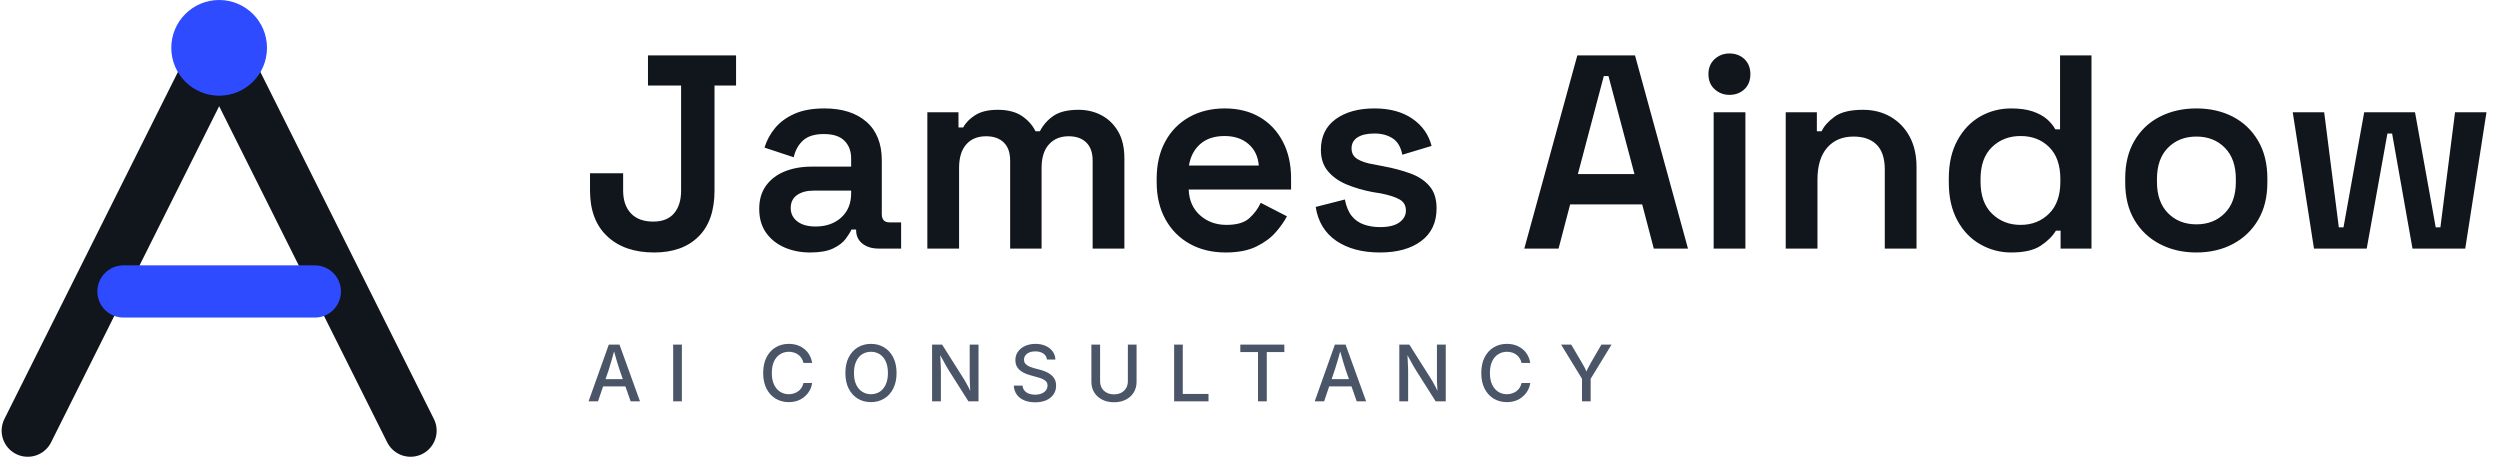
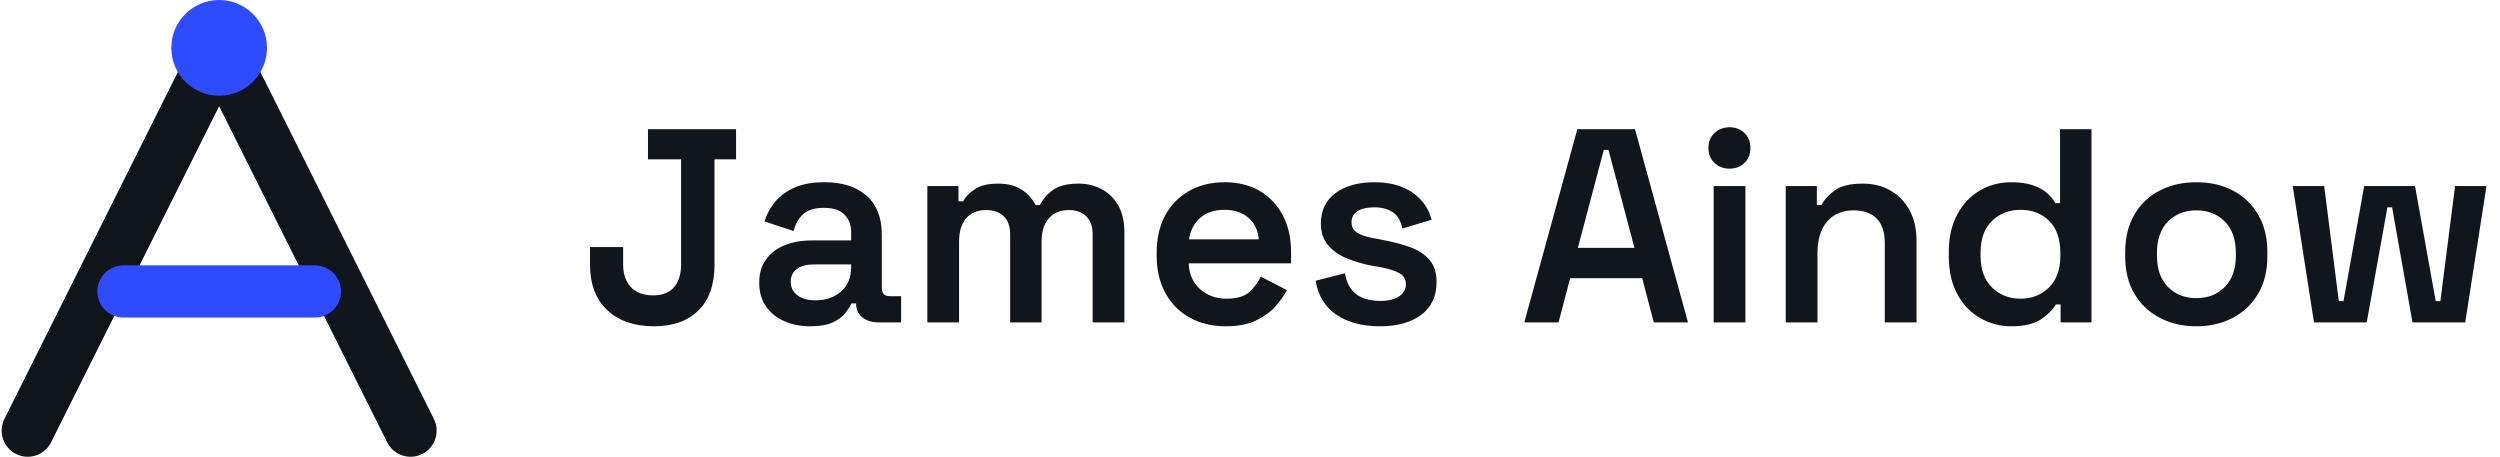
- <svg xmlns="http://www.w3.org/2000/svg" viewBox="0 0 416.11 76.12" width="416" height="76" role="img" aria-label="James Aindow, AI Consultancy">
+ <svg xmlns="http://www.w3.org/2000/svg" viewBox="0 0 416.11 76.12" width="416" height="76" role="img" aria-label="James Aindow">
  <g transform="translate(0.00 0.00) scale(1.45) translate(-7 -4.5)">
    <path d="M10 54 32 10 54 54" fill="none" stroke="#11151C" stroke-width="6" stroke-linecap="round" stroke-linejoin="round" />
    <path d="M21 38H43" fill="none" stroke="#2F4BFF" stroke-width="6" stroke-linecap="round" />
    <circle cx="32" cy="10" r="5.5" fill="#2F4BFF" />
  </g>
-   <path d="M108.74 42.08Q103.81 42.08 100.94 39.39Q98.06 36.7 98.06 31.77V28.88H103.58V31.77Q103.58 34.17 104.87 35.55Q106.16 36.93 108.6 36.93Q110.9 36.93 112.07 35.55Q113.24 34.17 113.24 31.77V14.25H107.72V9.23H122.4V14.25H118.81V31.77Q118.81 36.79 116.14 39.43Q113.47 42.08 108.74 42.08Z M134.77 42.08Q132.38 42.08 130.45 41.23Q128.52 40.38 127.39 38.77Q126.26 37.16 126.26 34.81Q126.26 32.51 127.39 30.95Q128.52 29.38 130.49 28.58Q132.47 27.77 135 27.77H141.58V26.39Q141.58 24.6 140.48 23.47Q139.37 22.34 137.03 22.34Q134.73 22.34 133.55 23.42Q132.38 24.51 132.01 26.21L127.14 24.6Q127.69 22.8 128.91 21.33Q130.13 19.86 132.15 18.96Q134.17 18.07 137.12 18.07Q141.58 18.07 144.13 20.3Q146.69 22.53 146.69 26.76V35.68Q146.69 37.06 147.97 37.06H149.91V41.43H146.18Q144.52 41.43 143.47 40.61Q142.41 39.78 142.41 38.35V38.26H141.63Q141.35 38.9 140.66 39.82Q139.97 40.74 138.57 41.41Q137.16 42.08 134.77 42.08ZM135.65 37.75Q138.27 37.75 139.92 36.26Q141.58 34.76 141.58 32.23V31.77H135.32Q133.62 31.77 132.56 32.51Q131.51 33.25 131.51 34.67Q131.51 36.05 132.61 36.9Q133.71 37.75 135.65 37.75Z M154.28 41.43V18.71H159.47V21.24H160.26Q160.85 20.09 162.26 19.19Q163.66 18.3 166.01 18.3Q168.49 18.3 170.01 19.31Q171.53 20.32 172.31 21.88H173.04Q173.83 20.32 175.3 19.31Q176.77 18.3 179.48 18.3Q181.6 18.3 183.32 19.22Q185.05 20.14 186.09 21.93Q187.12 23.72 187.12 26.39V41.43H181.83V26.76Q181.83 24.78 180.77 23.75Q179.71 22.71 177.83 22.71Q175.76 22.71 174.54 24.07Q173.32 25.43 173.32 27.96V41.43H168.08V26.76Q168.08 24.78 167.02 23.75Q165.96 22.71 164.07 22.71Q161.96 22.71 160.76 24.07Q159.57 25.43 159.57 27.96V41.43Z M204 42.08Q200.6 42.08 198 40.63Q195.4 39.18 193.95 36.53Q192.5 33.89 192.5 30.35V29.8Q192.5 26.21 193.93 23.59Q195.35 20.96 197.93 19.51Q200.51 18.07 203.86 18.07Q207.18 18.07 209.66 19.51Q212.14 20.96 213.52 23.59Q214.9 26.21 214.9 29.7V31.59H197.84Q197.93 34.26 199.72 35.87Q201.52 37.48 204.14 37.48Q206.72 37.48 207.96 36.35Q209.2 35.22 209.84 33.8L214.21 36.05Q213.57 37.29 212.35 38.7Q211.13 40.1 209.11 41.09Q207.08 42.08 204 42.08ZM197.88 27.59H209.52Q209.34 25.33 207.8 24Q206.26 22.67 203.82 22.67Q201.29 22.67 199.77 24Q198.25 25.33 197.88 27.59Z M229.72 42.08Q225.3 42.08 222.45 40.15Q219.6 38.21 219 34.49L223.87 33.25Q224.2 34.99 225.02 36.01Q225.85 37.02 227.07 37.43Q228.29 37.85 229.72 37.85Q231.88 37.85 232.96 37.06Q234.04 36.28 234.04 35.09Q234.04 33.84 233 33.25Q231.97 32.65 229.85 32.23L228.43 32Q226.08 31.54 224.15 30.74Q222.22 29.93 221.04 28.53Q219.87 27.13 219.87 24.97Q219.87 21.65 222.33 19.86Q224.79 18.07 228.8 18.07Q232.61 18.07 235.1 19.77Q237.58 21.47 238.32 24.32L233.44 25.79Q233.07 23.86 231.83 23.06Q230.59 22.25 228.8 22.25Q226.96 22.25 225.97 22.9Q224.98 23.54 224.98 24.74Q224.98 25.93 225.99 26.53Q227 27.13 228.7 27.4L230.13 27.68Q232.66 28.14 234.71 28.88Q236.75 29.61 237.95 30.99Q239.15 32.37 239.15 34.72Q239.15 38.26 236.59 40.17Q234.04 42.08 229.72 42.08Z M253.77 41.43 262.61 9.23H272.22L281.05 41.43H275.35L273.42 34.07H261.41L259.48 41.43ZM262.7 29.01H272.13L267.8 12.68H267.02Z M285.33 41.43V18.71H290.62V41.43ZM287.95 15.81Q286.53 15.81 285.49 14.87Q284.46 13.93 284.46 12.36Q284.46 10.8 285.49 9.85Q286.53 8.91 287.95 8.91Q289.47 8.91 290.46 9.85Q291.45 10.8 291.45 12.36Q291.45 13.93 290.46 14.87Q289.47 15.81 287.95 15.81Z M297.34 41.43V18.71H302.53V21.88H303.32Q303.91 20.6 305.48 19.45Q307.04 18.3 310.22 18.3Q312.84 18.3 314.86 19.49Q316.89 20.69 318.01 22.8Q319.14 24.92 319.14 27.82V41.43H313.85V28.23Q313.85 25.47 312.49 24.11Q311.14 22.76 308.65 22.76Q305.85 22.76 304.24 24.62Q302.63 26.48 302.63 29.93V41.43Z M334.92 42.08Q332.16 42.08 329.77 40.72Q327.37 39.36 325.95 36.74Q324.52 34.12 324.52 30.44V29.7Q324.52 26.02 325.95 23.4Q327.37 20.78 329.74 19.42Q332.11 18.07 334.92 18.07Q337.03 18.07 338.51 18.57Q339.98 19.08 340.88 19.86Q341.77 20.64 342.28 21.56H343.06V9.23H348.3V41.43H343.15V38.44H342.37Q341.54 39.82 339.84 40.95Q338.14 42.08 334.92 42.08ZM336.48 37.48Q339.33 37.48 341.22 35.61Q343.11 33.75 343.11 30.3V29.84Q343.11 26.35 341.24 24.51Q339.38 22.67 336.48 22.67Q333.63 22.67 331.72 24.51Q329.81 26.35 329.81 29.84V30.3Q329.81 33.75 331.72 35.61Q333.63 37.48 336.48 37.48Z M365.78 42.08Q362.38 42.08 359.69 40.67Q357 39.27 355.46 36.67Q353.92 34.07 353.92 30.44V29.7Q353.92 26.07 355.46 23.45Q357 20.83 359.69 19.45Q362.38 18.07 365.78 18.07Q369.19 18.07 371.86 19.45Q374.52 20.83 376.06 23.45Q377.61 26.07 377.61 29.7V30.44Q377.61 34.07 376.06 36.67Q374.52 39.27 371.86 40.67Q369.19 42.08 365.78 42.08ZM365.78 37.39Q368.68 37.39 370.52 35.52Q372.36 33.66 372.36 30.3V29.84Q372.36 26.48 370.52 24.62Q368.68 22.76 365.78 22.76Q362.89 22.76 361.05 24.62Q359.21 26.48 359.21 29.84V30.3Q359.21 33.66 361.05 35.52Q362.89 37.39 365.78 37.39Z M385.38 41.43 381.84 18.71H387.08L389.52 37.89H390.3L393.75 18.71H402.22L405.67 37.89H406.45L408.89 18.71H414.13L410.59 41.43H401.8L398.4 22.25H397.62L394.17 41.43Z" fill="#11151C" />
-   <path d="M97.82 66.89 101.19 57.43H102.97L106.39 66.89H104.83L103.96 64.4H100.24L99.39 66.89ZM103.53 63.19 102.98 61.63Q102.77 60.99 102.51 60.12Q102.31 59.45 102.07 58.57Q101.83 59.46 101.63 60.14Q101.37 61.02 101.18 61.63L100.65 63.19Z M113.37 57.43V66.89H111.92V57.43Z M131.18 67.02Q129.96 67.02 128.99 66.44Q128.03 65.86 127.47 64.77Q126.92 63.68 126.92 62.17Q126.92 60.65 127.47 59.56Q128.03 58.47 128.99 57.89Q129.96 57.31 131.18 57.31Q131.93 57.31 132.59 57.52Q133.24 57.74 133.76 58.15Q134.28 58.56 134.62 59.15Q134.96 59.74 135.08 60.49H133.63Q133.54 60.04 133.31 59.7Q133.09 59.35 132.76 59.11Q132.44 58.87 132.04 58.75Q131.64 58.63 131.19 58.63Q130.38 58.63 129.74 59.04Q129.09 59.45 128.72 60.24Q128.36 61.03 128.36 62.17Q128.36 63.31 128.73 64.1Q129.11 64.89 129.75 65.3Q130.39 65.7 131.19 65.7Q131.64 65.7 132.03 65.57Q132.43 65.45 132.76 65.21Q133.09 64.97 133.31 64.63Q133.54 64.28 133.63 63.83H135.08Q134.98 64.53 134.65 65.11Q134.32 65.69 133.8 66.12Q133.29 66.56 132.63 66.79Q131.96 67.02 131.18 67.02Z M144.89 67.02Q143.66 67.02 142.69 66.44Q141.73 65.86 141.17 64.77Q140.62 63.68 140.62 62.17Q140.62 60.65 141.17 59.56Q141.73 58.47 142.69 57.89Q143.66 57.31 144.89 57.31Q146.11 57.31 147.07 57.89Q148.04 58.47 148.59 59.56Q149.15 60.65 149.15 62.17Q149.15 63.68 148.59 64.77Q148.04 65.86 147.07 66.44Q146.11 67.02 144.89 67.02ZM144.89 65.7Q145.69 65.7 146.33 65.3Q146.97 64.89 147.34 64.1Q147.71 63.31 147.71 62.17Q147.71 61.01 147.34 60.22Q146.97 59.43 146.33 59.03Q145.69 58.63 144.89 58.63Q144.08 58.63 143.43 59.03Q142.79 59.44 142.42 60.23Q142.05 61.02 142.05 62.17Q142.05 63.31 142.42 64.1Q142.79 64.89 143.43 65.29Q144.08 65.7 144.89 65.7Z M155.07 66.89V57.43H156.74L160.3 63.06Q160.48 63.34 160.7 63.73Q160.92 64.12 161.17 64.6Q161.31 64.86 161.43 65.15Q161.41 64.87 161.4 64.59Q161.37 64.06 161.36 63.6Q161.34 63.13 161.34 62.82V57.43H162.81V66.89H161.13L157.94 61.86Q157.69 61.45 157.44 61.03Q157.2 60.61 156.91 60.06Q156.7 59.68 156.43 59.19Q156.46 59.62 156.47 60.02Q156.51 60.63 156.52 61.1Q156.54 61.57 156.54 61.85V66.89Z M172.24 67.05Q171.18 67.05 170.4 66.71Q169.62 66.38 169.18 65.75Q168.73 65.13 168.69 64.26H170.14Q170.19 64.78 170.48 65.11Q170.77 65.45 171.23 65.62Q171.69 65.78 172.23 65.78Q172.83 65.78 173.3 65.59Q173.77 65.41 174.04 65.06Q174.31 64.71 174.31 64.26Q174.31 63.84 174.08 63.58Q173.84 63.32 173.43 63.14Q173.03 62.97 172.52 62.84L171.41 62.53Q170.25 62.22 169.6 61.61Q168.95 61 168.95 60.03Q168.95 59.21 169.39 58.6Q169.83 57.99 170.59 57.65Q171.35 57.31 172.3 57.31Q173.27 57.31 174.01 57.65Q174.75 57.99 175.17 58.58Q175.6 59.17 175.62 59.92H174.21Q174.14 59.27 173.61 58.92Q173.08 58.56 172.27 58.56Q171.7 58.56 171.28 58.74Q170.85 58.92 170.62 59.23Q170.39 59.55 170.39 59.95Q170.39 60.4 170.67 60.67Q170.94 60.95 171.34 61.11Q171.74 61.27 172.1 61.37L173.02 61.61Q173.47 61.72 173.95 61.92Q174.43 62.11 174.83 62.42Q175.24 62.73 175.49 63.18Q175.74 63.64 175.74 64.28Q175.74 65.08 175.33 65.7Q174.92 66.33 174.13 66.69Q173.35 67.05 172.24 67.05Z M185.39 67.04Q184.26 67.04 183.41 66.6Q182.56 66.16 182.09 65.4Q181.62 64.63 181.62 63.64V57.43H183.07V63.52Q183.07 64.16 183.35 64.66Q183.63 65.15 184.16 65.44Q184.68 65.72 185.39 65.72Q186.1 65.72 186.62 65.44Q187.14 65.15 187.42 64.66Q187.7 64.16 187.7 63.52V57.43H189.15V63.64Q189.15 64.63 188.68 65.4Q188.22 66.16 187.37 66.6Q186.52 67.04 185.39 67.04Z M195.41 66.89V57.43H196.85V65.65H201.14V66.89Z M206.44 58.68V57.43H213.78V58.68H210.85V66.89H209.39V58.68Z M218.84 66.89 222.2 57.43H223.98L227.41 66.89H225.84L224.97 64.4H221.25L220.41 66.89ZM224.55 63.19 224 61.63Q223.78 60.99 223.53 60.12Q223.33 59.45 223.09 58.57Q222.84 59.46 222.65 60.14Q222.39 61.02 222.19 61.63L221.66 63.19Z M232.94 66.89V57.43H234.61L238.17 63.06Q238.35 63.34 238.57 63.73Q238.79 64.12 239.04 64.6Q239.17 64.86 239.3 65.15Q239.28 64.87 239.27 64.59Q239.24 64.06 239.22 63.6Q239.21 63.13 239.21 62.82V57.43H240.68V66.89H239L235.81 61.86Q235.55 61.45 235.31 61.03Q235.07 60.61 234.77 60.06Q234.56 59.68 234.3 59.19Q234.32 59.62 234.34 60.02Q234.37 60.63 234.39 61.1Q234.41 61.57 234.41 61.85V66.89Z M250.86 67.02Q249.64 67.02 248.67 66.44Q247.71 65.86 247.15 64.77Q246.6 63.68 246.6 62.17Q246.6 60.65 247.15 59.56Q247.71 58.47 248.67 57.89Q249.64 57.31 250.86 57.31Q251.61 57.31 252.27 57.52Q252.92 57.74 253.44 58.15Q253.96 58.56 254.3 59.15Q254.64 59.74 254.76 60.49H253.31Q253.22 60.04 252.99 59.7Q252.77 59.35 252.44 59.11Q252.12 58.87 251.72 58.75Q251.32 58.63 250.87 58.63Q250.06 58.63 249.42 59.04Q248.77 59.45 248.4 60.24Q248.04 61.03 248.04 62.17Q248.04 63.31 248.41 64.1Q248.79 64.89 249.43 65.3Q250.07 65.7 250.87 65.7Q251.32 65.7 251.72 65.57Q252.11 65.45 252.44 65.21Q252.77 64.97 252.99 64.63Q253.22 64.28 253.31 63.83H254.77Q254.66 64.53 254.33 65.11Q254 65.69 253.48 66.12Q252.97 66.56 252.31 66.79Q251.64 67.02 250.86 67.02Z M263.39 66.89V63.13L259.9 57.43H261.59L263.37 60.45Q263.67 60.94 263.9 61.4Q264.01 61.64 264.12 61.92Q264.24 61.62 264.37 61.38Q264.59 60.92 264.87 60.45L266.62 57.43H268.31L264.83 63.13V66.89Z" fill="#4A5568" />
+   <g transform="translate(0 12.3)">
+     <path d="M108.74 42.08Q103.81 42.08 100.94 39.39Q98.06 36.7 98.06 31.77V28.88H103.58V31.77Q103.58 34.17 104.87 35.55Q106.16 36.93 108.6 36.93Q110.9 36.93 112.07 35.55Q113.24 34.17 113.24 31.77V14.25H107.72V9.23H122.4V14.25H118.81V31.77Q118.81 36.79 116.14 39.43Q113.47 42.08 108.74 42.08Z M134.77 42.08Q132.38 42.08 130.45 41.23Q128.52 40.38 127.39 38.77Q126.26 37.16 126.26 34.81Q126.26 32.51 127.39 30.95Q128.52 29.38 130.49 28.58Q132.47 27.77 135 27.77H141.58V26.39Q141.58 24.6 140.48 23.47Q139.37 22.34 137.03 22.34Q134.73 22.34 133.55 23.42Q132.38 24.51 132.01 26.21L127.14 24.6Q127.69 22.8 128.91 21.33Q130.13 19.86 132.15 18.96Q134.17 18.07 137.12 18.07Q141.58 18.07 144.13 20.3Q146.69 22.53 146.69 26.76V35.68Q146.69 37.06 147.97 37.06H149.91V41.43H146.18Q144.52 41.43 143.47 40.61Q142.41 39.78 142.41 38.35V38.26H141.63Q141.35 38.9 140.66 39.82Q139.97 40.74 138.57 41.41Q137.16 42.08 134.77 42.08ZM135.65 37.75Q138.27 37.75 139.92 36.26Q141.58 34.76 141.58 32.23V31.77H135.32Q133.62 31.77 132.56 32.51Q131.51 33.25 131.51 34.67Q131.51 36.05 132.61 36.9Q133.71 37.75 135.65 37.75Z M154.28 41.43V18.71H159.47V21.24H160.26Q160.85 20.09 162.26 19.19Q163.66 18.3 166.01 18.3Q168.49 18.3 170.01 19.31Q171.53 20.32 172.31 21.88H173.04Q173.83 20.32 175.3 19.31Q176.77 18.3 179.48 18.3Q181.6 18.3 183.32 19.22Q185.05 20.14 186.09 21.93Q187.12 23.72 187.12 26.39V41.43H181.83V26.76Q181.83 24.78 180.77 23.75Q179.71 22.71 177.83 22.71Q175.76 22.71 174.54 24.07Q173.32 25.43 173.32 27.96V41.43H168.08V26.76Q168.08 24.78 167.02 23.75Q165.96 22.71 164.07 22.71Q161.96 22.71 160.76 24.07Q159.57 25.43 159.57 27.96V41.43Z M204 42.08Q200.6 42.08 198 40.63Q195.4 39.18 193.95 36.53Q192.5 33.89 192.5 30.35V29.8Q192.5 26.21 193.93 23.59Q195.35 20.96 197.93 19.51Q200.51 18.07 203.86 18.07Q207.18 18.07 209.66 19.51Q212.14 20.96 213.52 23.59Q214.9 26.21 214.9 29.7V31.59H197.84Q197.93 34.26 199.72 35.87Q201.52 37.48 204.14 37.48Q206.72 37.48 207.96 36.35Q209.2 35.22 209.84 33.8L214.21 36.05Q213.57 37.29 212.35 38.7Q211.13 40.1 209.11 41.09Q207.08 42.08 204 42.08ZM197.88 27.59H209.52Q209.34 25.33 207.8 24Q206.26 22.67 203.82 22.67Q201.29 22.67 199.77 24Q198.25 25.33 197.88 27.59Z M229.72 42.08Q225.3 42.08 222.45 40.15Q219.6 38.21 219 34.49L223.87 33.25Q224.2 34.99 225.02 36.01Q225.85 37.02 227.07 37.43Q228.29 37.85 229.72 37.85Q231.88 37.85 232.96 37.06Q234.04 36.28 234.04 35.09Q234.04 33.84 233 33.25Q231.97 32.65 229.85 32.23L228.43 32Q226.08 31.54 224.15 30.74Q222.22 29.93 221.04 28.53Q219.87 27.13 219.87 24.97Q219.87 21.65 222.33 19.86Q224.79 18.07 228.8 18.07Q232.61 18.07 235.1 19.77Q237.58 21.47 238.32 24.32L233.44 25.79Q233.07 23.86 231.83 23.06Q230.59 22.25 228.8 22.25Q226.96 22.25 225.97 22.9Q224.98 23.54 224.98 24.74Q224.98 25.93 225.99 26.53Q227 27.13 228.7 27.4L230.13 27.68Q232.66 28.14 234.71 28.88Q236.75 29.61 237.95 30.99Q239.15 32.37 239.15 34.72Q239.15 38.26 236.59 40.17Q234.04 42.08 229.72 42.08Z M253.77 41.43 262.61 9.23H272.22L281.05 41.43H275.35L273.42 34.07H261.41L259.48 41.43ZM262.7 29.01H272.13L267.8 12.68H267.02Z M285.33 41.43V18.71H290.62V41.43ZM287.95 15.81Q286.53 15.81 285.49 14.87Q284.46 13.93 284.46 12.36Q284.46 10.8 285.49 9.85Q286.53 8.91 287.95 8.91Q289.47 8.91 290.46 9.85Q291.45 10.8 291.45 12.36Q291.45 13.93 290.46 14.87Q289.47 15.81 287.95 15.81Z M297.34 41.43V18.71H302.53V21.88H303.32Q303.91 20.6 305.48 19.45Q307.04 18.3 310.22 18.3Q312.84 18.3 314.86 19.49Q316.89 20.69 318.01 22.8Q319.14 24.92 319.14 27.82V41.43H313.85V28.23Q313.85 25.47 312.49 24.11Q311.14 22.76 308.65 22.76Q305.85 22.76 304.24 24.62Q302.63 26.48 302.63 29.93V41.43Z M334.92 42.08Q332.16 42.08 329.77 40.72Q327.37 39.36 325.95 36.74Q324.52 34.12 324.52 30.44V29.7Q324.52 26.02 325.95 23.4Q327.37 20.78 329.74 19.42Q332.11 18.07 334.92 18.07Q337.03 18.07 338.51 18.57Q339.98 19.08 340.88 19.86Q341.77 20.64 342.28 21.56H343.06V9.23H348.3V41.43H343.15V38.44H342.37Q341.54 39.82 339.84 40.95Q338.14 42.08 334.92 42.08ZM336.48 37.48Q339.33 37.48 341.22 35.61Q343.11 33.75 343.11 30.3V29.84Q343.11 26.35 341.24 24.51Q339.38 22.67 336.48 22.67Q333.63 22.67 331.72 24.51Q329.81 26.35 329.81 29.84V30.3Q329.81 33.75 331.72 35.61Q333.63 37.48 336.48 37.48Z M365.78 42.08Q362.38 42.08 359.69 40.67Q357 39.27 355.46 36.67Q353.92 34.07 353.92 30.44V29.7Q353.92 26.07 355.46 23.45Q357 20.83 359.69 19.45Q362.38 18.07 365.78 18.07Q369.19 18.07 371.86 19.45Q374.52 20.83 376.06 23.45Q377.61 26.07 377.61 29.7V30.44Q377.61 34.07 376.06 36.67Q374.52 39.27 371.86 40.67Q369.19 42.08 365.78 42.08ZM365.78 37.39Q368.68 37.39 370.52 35.52Q372.36 33.66 372.36 30.3V29.84Q372.36 26.48 370.52 24.62Q368.68 22.76 365.78 22.76Q362.89 22.76 361.05 24.62Q359.21 26.48 359.21 29.84V30.3Q359.21 33.66 361.05 35.52Q362.89 37.39 365.78 37.39Z M385.38 41.43 381.84 18.71H387.08L389.52 37.89H390.3L393.75 18.71H402.22L405.67 37.89H406.45L408.89 18.71H414.13L410.59 41.43H401.8L398.4 22.25H397.62L394.17 41.43Z" fill="#11151C" />
+   </g>
</svg>
